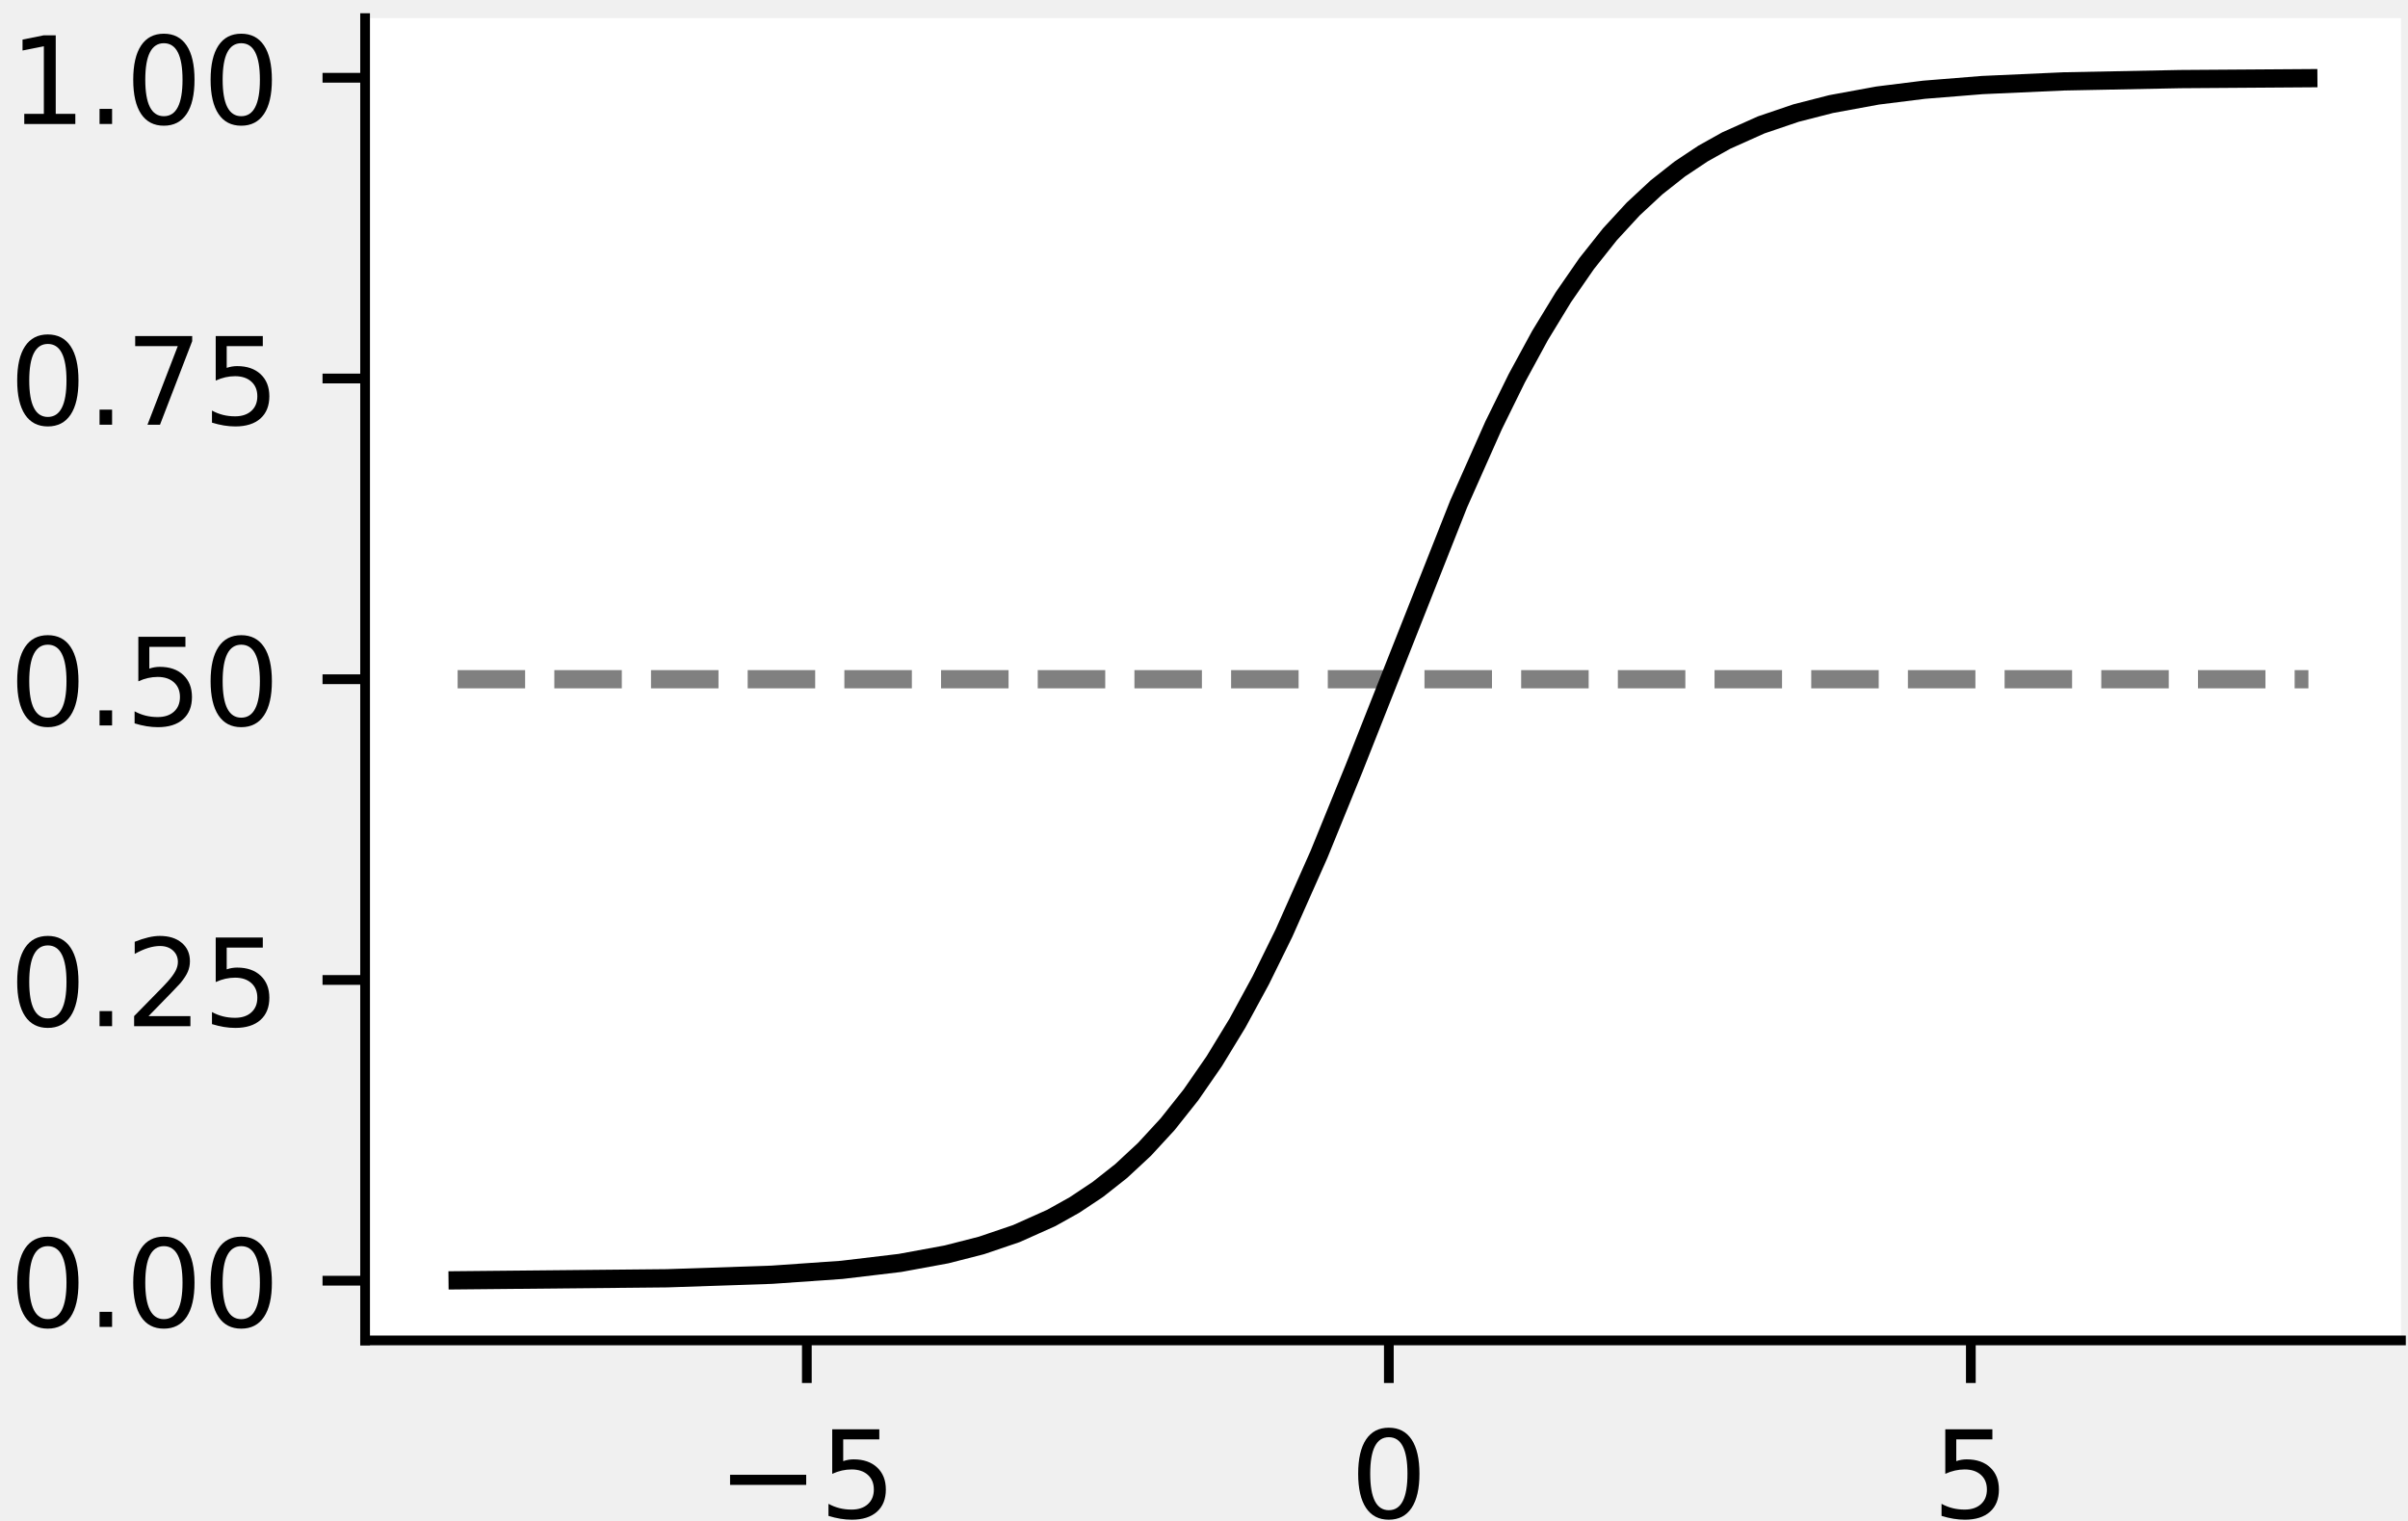
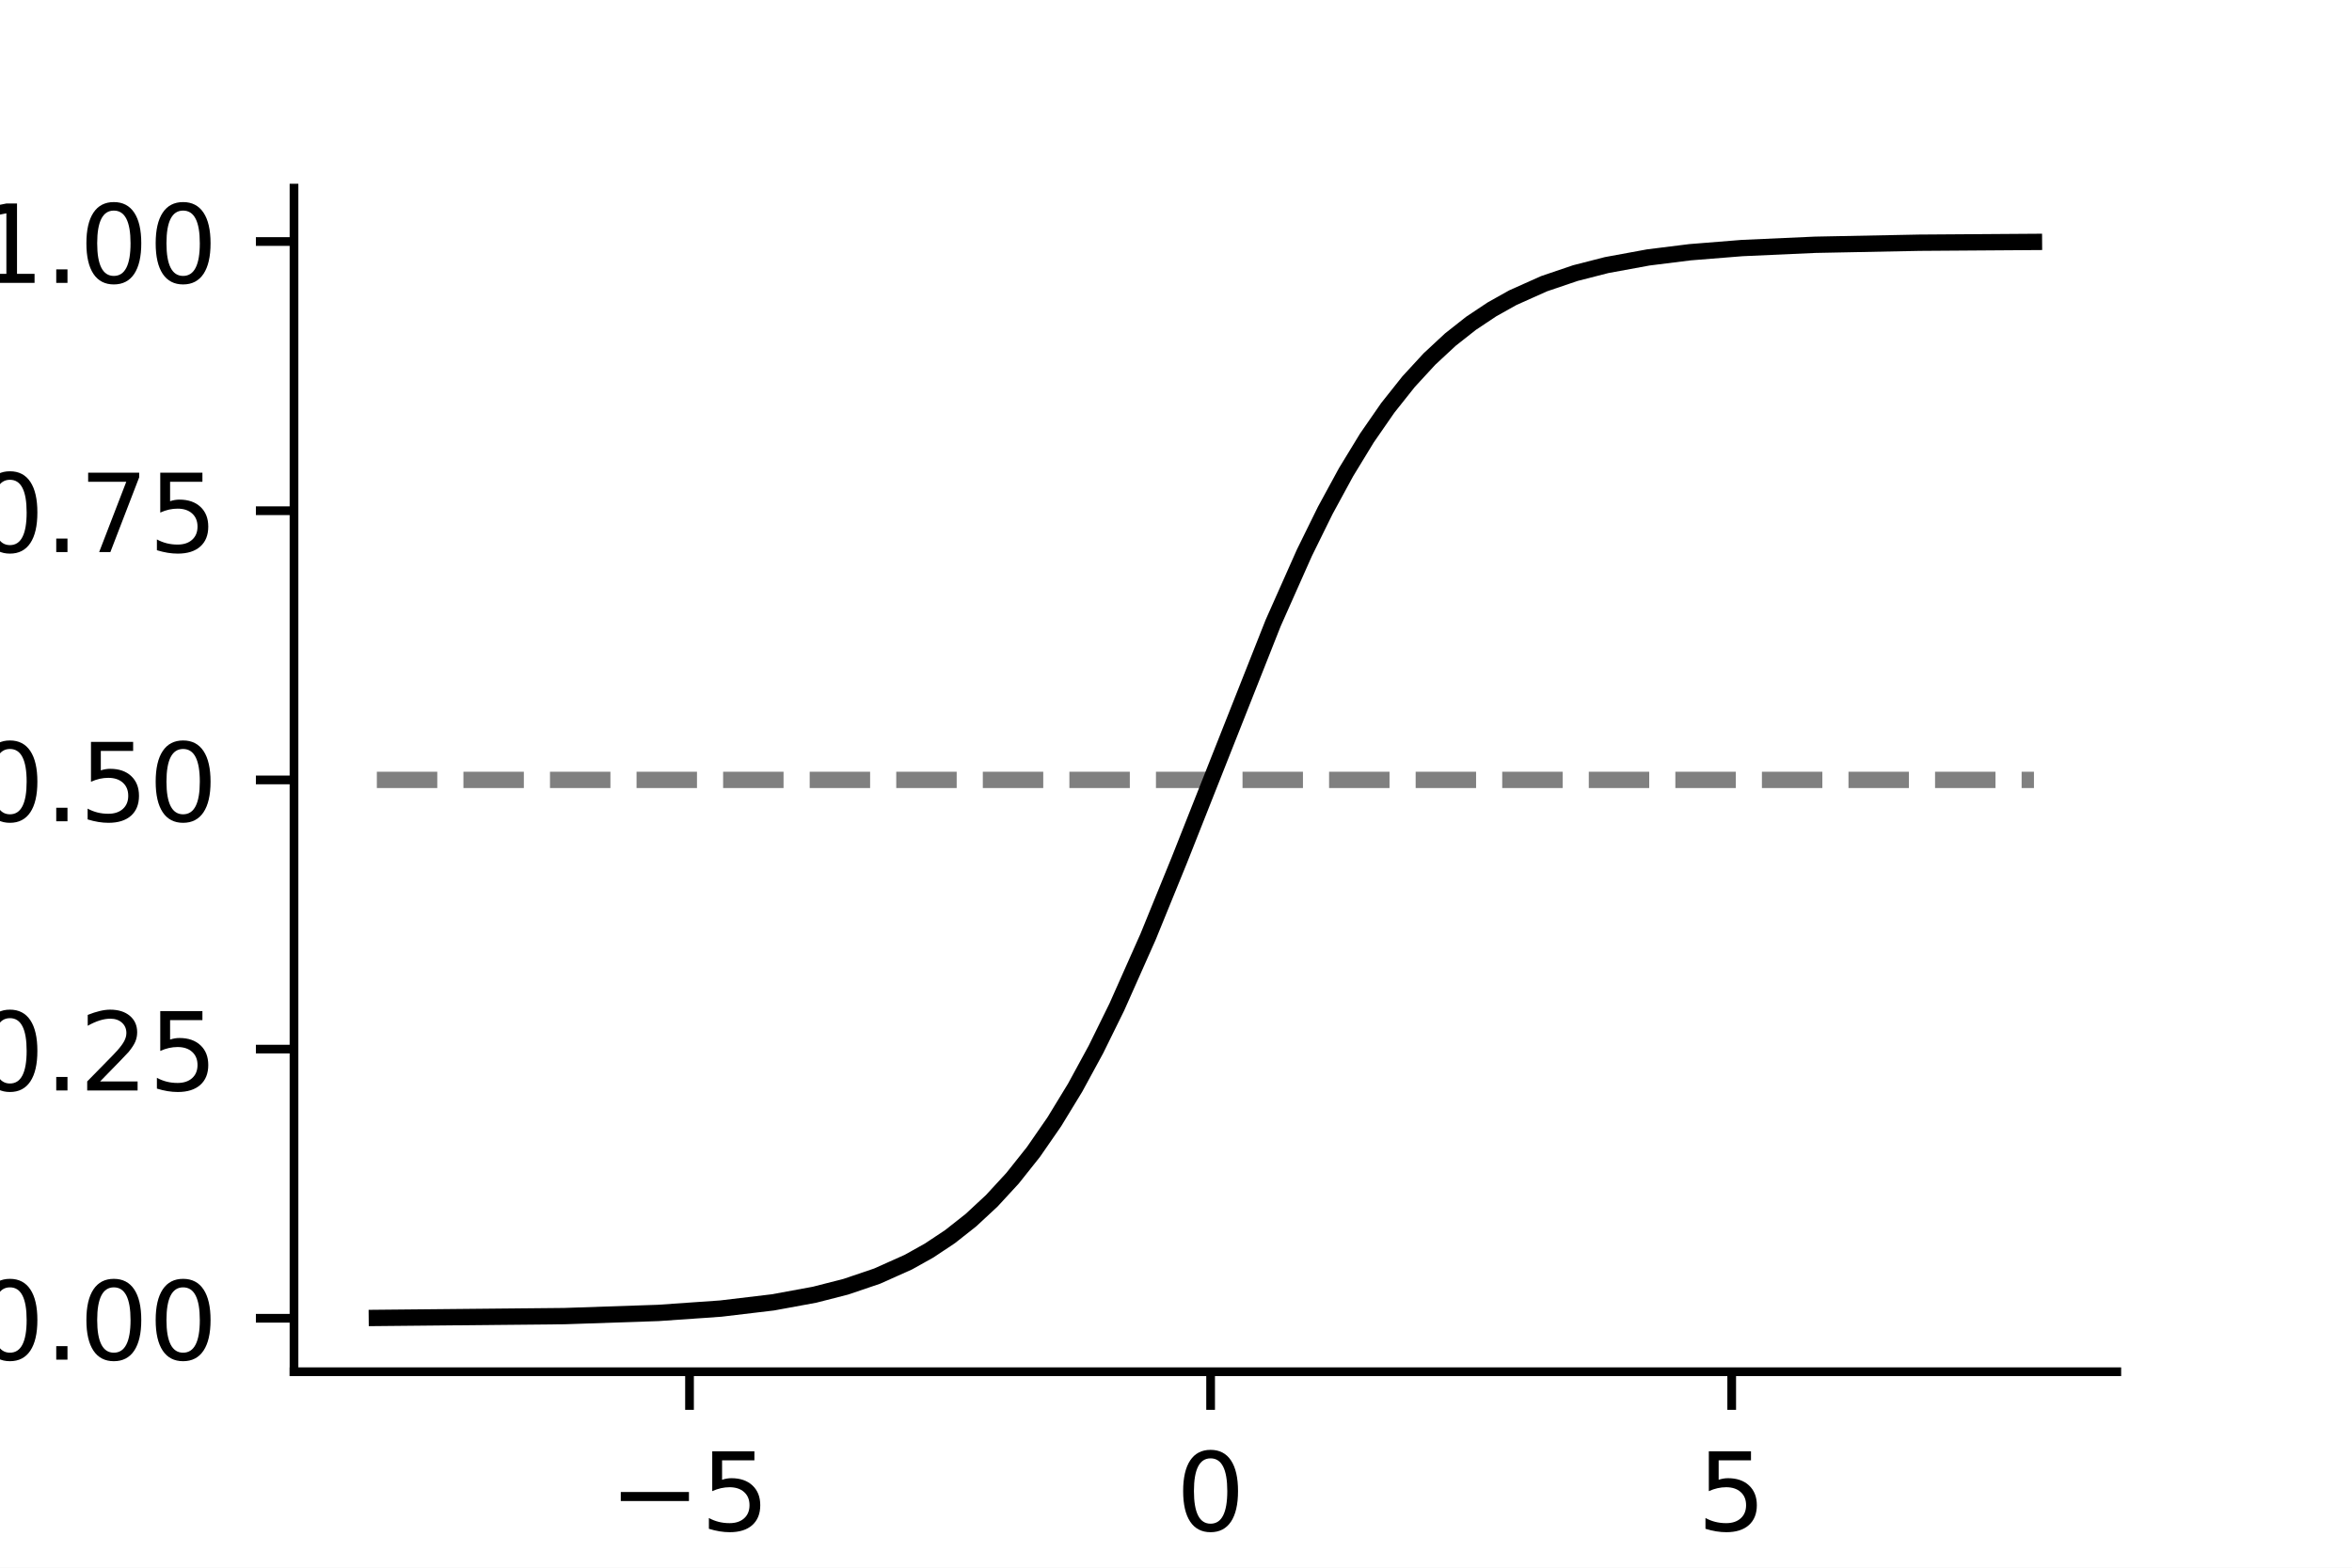
- <svg xmlns="http://www.w3.org/2000/svg" xmlns:xlink="http://www.w3.org/1999/xlink" height="125pt" version="1.1" viewBox="0 0 198 125" width="198pt" id="svg5709">
-   <defs id="defs5535" style="stroke-linecap:butt;stroke-linejoin:round">
-     <style type="text/css" id="style5533">
+ <svg xmlns="http://www.w3.org/2000/svg" xmlns:xlink="http://www.w3.org/1999/xlink" height="144pt" version="1.1" viewBox="0 0 216 144" width="216pt">
+   <defs>
+     <style type="text/css">
*{stroke-linecap:butt;stroke-linejoin:round;}
  </style>
  </defs>
-   <g style="stroke-linecap:butt;stroke-linejoin:round" id="axes_1" transform="translate(3.020185,-15.79106)">
-     <g style="stroke-linecap:butt;stroke-linejoin:round" id="patch_2">
-       <path id="path5540" style="fill:#ffffff;stroke-linecap:butt;stroke-linejoin:round" d="M 27,126 H 194.4 V 17.28 H 27 Z" />
+   <g id="figure_1">
+     <g id="patch_1">
+       <path d="M 0 144  L 216 144  L 216 0  L 0 0  z " style="fill:#ffffff;" />
    </g>
-     <g style="stroke-linecap:butt;stroke-linejoin:round" id="matplotlib.axis_1">
-       <g style="stroke-linecap:butt;stroke-linejoin:round" id="xtick_1">
-         <g style="stroke-linecap:butt;stroke-linejoin:round" id="line2d_1">
-           <defs id="defs5544">
-             <path style="stroke:#000000;stroke-width:0.8;stroke-linecap:butt;stroke-linejoin:round" id="mf5cf8b24c2" d="M 0,0 V 3.5" />
-           </defs>
-           <g style="stroke-linecap:butt;stroke-linejoin:round" id="g5548">
-             <use height="100%" width="100%" id="use5546" y="126" xlink:href="#mf5cf8b24c2" x="63.323" style="stroke:#000000;stroke-width:0.8;stroke-linecap:butt;stroke-linejoin:round" />
+     <g id="axes_1">
+       <g id="patch_2">
+         <path d="M 27 126  L 194.4 126  L 194.4 17.28  L 27 17.28  z " style="fill:#ffffff;" />
+       </g>
+       <g id="matplotlib.axis_1">
+         <g id="xtick_1">
+           <g id="line2d_1">
+             <defs>
+               <path d="M 0 0  L 0 3.5  " id="mc118db2f6b" style="stroke:#000000;stroke-width:0.8;" />
+             </defs>
+             <g>
+               <use style="stroke:#000000;stroke-width:0.8;" x="63.323" xlink:href="#mc118db2f6b" y="126" />
+             </g>
+           </g>
+           <g id="text_1">
+             <defs>
+               <path d="M 10.594 35.5  L 73.188 35.5  L 73.188 27.203  L 10.594 27.203  z " id="DejaVuSans-8722" />
+               <path d="M 10.797 72.906  L 49.516 72.906  L 49.516 64.594  L 19.828 64.594  L 19.828 46.734  Q 21.969 47.469 24.109 47.828  Q 26.266 48.188 28.422 48.188  Q 40.625 48.188 47.75 41.5  Q 54.891 34.812 54.891 23.391  Q 54.891 11.625 47.562 5.094  Q 40.234 -1.422 26.906 -1.422  Q 22.312 -1.422 17.547 -0.641  Q 12.797 0.141 7.719 1.703  L 7.719 11.625  Q 12.109 9.234 16.797 8.062  Q 21.484 6.891 26.703 6.891  Q 35.156 6.891 40.078 11.328  Q 45.016 15.766 45.016 23.391  Q 45.016 31 40.078 35.438  Q 35.156 39.891 26.703 39.891  Q 22.75 39.891 18.812 39.016  Q 14.891 38.141 10.797 36.281  z " id="DejaVuSans-53" />
+             </defs>
+             <g transform="translate(55.95155 140.5984)scale(0.1 -0.1)">
+               <use xlink:href="#DejaVuSans-8722" />
+               <use x="83.789" xlink:href="#DejaVuSans-53" />
+             </g>
          </g>
        </g>
-         <g style="stroke-linecap:butt;stroke-linejoin:round" id="text_1">
-           <defs id="defs5553">
-             <path style="stroke-linecap:butt;stroke-linejoin:round" id="DejaVuSans-8722" d="M 10.594,35.5 H 73.188 V 27.203 H 10.594 Z" />
-             <path style="stroke-linecap:butt;stroke-linejoin:round" id="DejaVuSans-53" d="m 10.797,72.906 h 38.719 v -8.312 h -29.688 V 46.734 q 2.141,0.734 4.281,1.094 2.156,0.359 4.312,0.359 Q 40.625,48.188 47.75,41.5 54.891,34.812 54.891,23.391 54.891,11.625 47.562,5.094 40.234,-1.422 26.906,-1.422 q -4.594,0 -9.359,0.781 -4.75,0.781 -9.828,2.344 V 11.625 q 4.391,-2.391 9.078,-3.562 4.688,-1.172 9.906,-1.172 8.453,0 13.375,4.438 4.938,4.438 4.938,12.062 0,7.609 -4.938,12.047 -4.922,4.453 -13.375,4.453 -3.953,0 -7.891,-0.875 -3.922,-0.875 -8.016,-2.734 z" />
-           </defs>
-           <g style="stroke-linecap:butt;stroke-linejoin:round" id="g5559" transform="matrix(0.1,0,0,-0.1,55.95155,140.5984)">
-             <use height="100%" width="100%" y="0" x="0" style="stroke-linecap:butt;stroke-linejoin:round" id="use5555" xlink:href="#DejaVuSans-8722" />
-             <use height="100%" width="100%" y="0" style="stroke-linecap:butt;stroke-linejoin:round" id="use5557" xlink:href="#DejaVuSans-53" x="83.789" />
+         <g id="xtick_2">
+           <g id="line2d_2">
+             <g>
+               <use style="stroke:#000000;stroke-width:0.8;" x="111.179" xlink:href="#mc118db2f6b" y="126" />
+             </g>
+           </g>
+           <g id="text_2">
+             <defs>
+               <path d="M 31.781 66.406  Q 24.172 66.406 20.328 58.906  Q 16.5 51.422 16.5 36.375  Q 16.5 21.391 20.328 13.891  Q 24.172 6.391 31.781 6.391  Q 39.453 6.391 43.281 13.891  Q 47.125 21.391 47.125 36.375  Q 47.125 51.422 43.281 58.906  Q 39.453 66.406 31.781 66.406  z M 31.781 74.219  Q 44.047 74.219 50.516 64.516  Q 56.984 54.828 56.984 36.375  Q 56.984 17.969 50.516 8.266  Q 44.047 -1.422 31.781 -1.422  Q 19.531 -1.422 13.062 8.266  Q 6.594 17.969 6.594 36.375  Q 6.594 54.828 13.062 64.516  Q 19.531 74.219 31.781 74.219  z " id="DejaVuSans-48" />
+             </defs>
+             <g transform="translate(107.9973 140.5984)scale(0.1 -0.1)">
+               <use xlink:href="#DejaVuSans-48" />
+             </g>
+           </g>
+         </g>
+         <g id="xtick_3">
+           <g id="line2d_3">
+             <g>
+               <use style="stroke:#000000;stroke-width:0.8;" x="159.034" xlink:href="#mc118db2f6b" y="126" />
+             </g>
+           </g>
+           <g id="text_3">
+             <g transform="translate(155.8532 140.5984)scale(0.1 -0.1)">
+               <use xlink:href="#DejaVuSans-53" />
+             </g>
          </g>
        </g>
      </g>
-       <g style="stroke-linecap:butt;stroke-linejoin:round" id="xtick_2">
-         <g style="stroke-linecap:butt;stroke-linejoin:round" id="line2d_2">
-           <g style="stroke-linecap:butt;stroke-linejoin:round" id="g5565">
-             <use height="100%" width="100%" id="use5563" y="126" xlink:href="#mf5cf8b24c2" x="111.179" style="stroke:#000000;stroke-width:0.8;stroke-linecap:butt;stroke-linejoin:round" />
+       <g id="matplotlib.axis_2">
+         <g id="ytick_1">
+           <g id="line2d_4">
+             <defs>
+               <path d="M 0 0  L -3.5 0  " id="mc68d210b7e" style="stroke:#000000;stroke-width:0.8;" />
+             </defs>
+             <g>
+               <use style="stroke:#000000;stroke-width:0.8;" x="27" xlink:href="#mc68d210b7e" y="121.091" />
+             </g>
+           </g>
+           <g id="text_4">
+             <defs>
+               <path d="M 10.688 12.406  L 21 12.406  L 21 0  L 10.688 0  z " id="DejaVuSans-46" />
+             </defs>
+             <g transform="translate(-2.265625 124.8906)scale(0.1 -0.1)">
+               <use xlink:href="#DejaVuSans-48" />
+               <use x="63.623" xlink:href="#DejaVuSans-46" />
+               <use x="95.41" xlink:href="#DejaVuSans-48" />
+               <use x="159.033" xlink:href="#DejaVuSans-48" />
+             </g>
          </g>
        </g>
-         <g style="stroke-linecap:butt;stroke-linejoin:round" id="text_2">
-           <defs id="defs5569">
-             <path style="stroke-linecap:butt;stroke-linejoin:round" id="DejaVuSans-48" d="m 31.781,66.406 q -7.609,0 -11.453,-7.5 Q 16.5,51.422 16.5,36.375 q 0,-14.984 3.828,-22.484 3.844,-7.5 11.453,-7.5 7.672,0 11.5,7.5 3.844,7.5 3.844,22.484 0,15.047 -3.844,22.531 -3.828,7.5 -11.5,7.5 z m 0,7.812 q 12.266,0 18.734,-9.703 6.469,-9.688 6.469,-28.141 0,-18.406 -6.469,-28.109 -6.469,-9.688 -18.734,-9.688 -12.25,0 -18.719,9.688 Q 6.594,17.969 6.594,36.375 q 0,18.453 6.469,28.141 6.469,9.703 18.719,9.703 z" />
-           </defs>
-           <g style="stroke-linecap:butt;stroke-linejoin:round" id="g5573" transform="matrix(0.1,0,0,-0.1,107.9973,140.5984)">
-             <use height="100%" width="100%" y="0" x="0" style="stroke-linecap:butt;stroke-linejoin:round" id="use5571" xlink:href="#DejaVuSans-48" />
+         <g id="ytick_2">
+           <g id="line2d_5">
+             <g>
+               <use style="stroke:#000000;stroke-width:0.8;" x="27" xlink:href="#mc68d210b7e" y="96.365" />
+             </g>
+           </g>
+           <g id="text_5">
+             <defs>
+               <path d="M 19.188 8.297  L 53.609 8.297  L 53.609 0  L 7.328 0  L 7.328 8.297  Q 12.938 14.109 22.625 23.891  Q 32.328 33.688 34.812 36.531  Q 39.547 41.844 41.422 45.531  Q 43.312 49.219 43.312 52.781  Q 43.312 58.594 39.234 62.25  Q 35.156 65.922 28.609 65.922  Q 23.969 65.922 18.812 64.312  Q 13.672 62.703 7.812 59.422  L 7.812 69.391  Q 13.766 71.781 18.938 73  Q 24.125 74.219 28.422 74.219  Q 39.75 74.219 46.484 68.547  Q 53.219 62.891 53.219 53.422  Q 53.219 48.922 51.531 44.891  Q 49.859 40.875 45.406 35.406  Q 44.188 33.984 37.641 27.219  Q 31.109 20.453 19.188 8.297  z " id="DejaVuSans-50" />
+             </defs>
+             <g transform="translate(-2.265625 100.164)scale(0.1 -0.1)">
+               <use xlink:href="#DejaVuSans-48" />
+               <use x="63.623" xlink:href="#DejaVuSans-46" />
+               <use x="95.41" xlink:href="#DejaVuSans-50" />
+               <use x="159.033" xlink:href="#DejaVuSans-53" />
+             </g>
+           </g>
+         </g>
+         <g id="ytick_3">
+           <g id="line2d_6">
+             <g>
+               <use style="stroke:#000000;stroke-width:0.8;" x="27" xlink:href="#mc68d210b7e" y="71.638" />
+             </g>
+           </g>
+           <g id="text_6">
+             <g transform="translate(-2.265625 75.43748)scale(0.1 -0.1)">
+               <use xlink:href="#DejaVuSans-48" />
+               <use x="63.623" xlink:href="#DejaVuSans-46" />
+               <use x="95.41" xlink:href="#DejaVuSans-53" />
+               <use x="159.033" xlink:href="#DejaVuSans-48" />
+             </g>
+           </g>
+         </g>
+         <g id="ytick_4">
+           <g id="line2d_7">
+             <g>
+               <use style="stroke:#000000;stroke-width:0.8;" x="27" xlink:href="#mc68d210b7e" y="46.912" />
+             </g>
+           </g>
+           <g id="text_7">
+             <defs>
+               <path d="M 8.203 72.906  L 55.078 72.906  L 55.078 68.703  L 28.609 0  L 18.312 0  L 43.219 64.594  L 8.203 64.594  z " id="DejaVuSans-55" />
+             </defs>
+             <g transform="translate(-2.265625 50.71093)scale(0.1 -0.1)">
+               <use xlink:href="#DejaVuSans-48" />
+               <use x="63.623" xlink:href="#DejaVuSans-46" />
+               <use x="95.41" xlink:href="#DejaVuSans-55" />
+               <use x="159.033" xlink:href="#DejaVuSans-53" />
+             </g>
+           </g>
+         </g>
+         <g id="ytick_5">
+           <g id="line2d_8">
+             <g>
+               <use style="stroke:#000000;stroke-width:0.8;" x="27" xlink:href="#mc68d210b7e" y="22.185" />
+             </g>
+           </g>
+           <g id="text_8">
+             <defs>
+               <path d="M 12.406 8.297  L 28.516 8.297  L 28.516 63.922  L 10.984 60.406  L 10.984 69.391  L 28.422 72.906  L 38.281 72.906  L 38.281 8.297  L 54.391 8.297  L 54.391 0  L 12.406 0  z " id="DejaVuSans-49" />
+             </defs>
+             <g transform="translate(-2.265625 25.98438)scale(0.1 -0.1)">
+               <use xlink:href="#DejaVuSans-49" />
+               <use x="63.623" xlink:href="#DejaVuSans-46" />
+               <use x="95.41" xlink:href="#DejaVuSans-48" />
+               <use x="159.033" xlink:href="#DejaVuSans-48" />
+             </g>
          </g>
        </g>
      </g>
-       <g style="stroke-linecap:butt;stroke-linejoin:round" id="xtick_3">
-         <g style="stroke-linecap:butt;stroke-linejoin:round" id="line2d_3">
-           <g style="stroke-linecap:butt;stroke-linejoin:round" id="g5579">
-             <use height="100%" width="100%" id="use5577" y="126" xlink:href="#mf5cf8b24c2" x="159.034" style="stroke:#000000;stroke-width:0.8;stroke-linecap:butt;stroke-linejoin:round" />
-           </g>
-         </g>
-         <g style="stroke-linecap:butt;stroke-linejoin:round" id="text_3">
-           <g style="stroke-linecap:butt;stroke-linejoin:round" id="g5584" transform="matrix(0.1,0,0,-0.1,155.8532,140.5984)">
-             <use height="100%" width="100%" y="0" x="0" style="stroke-linecap:butt;stroke-linejoin:round" id="use5582" xlink:href="#DejaVuSans-53" />
-           </g>
-         </g>
+       <g id="line2d_9">
+         <path clip-path="url(#p36d4381664)" d="M 34.609 71.638  L 186.791 71.638  L 186.791 71.638  " style="fill:none;stroke:#808080;stroke-dasharray:5.55,2.4;stroke-dashoffset:0;stroke-width:1.5;" />
+       </g>
+       <g id="line2d_10">
+         <path clip-path="url(#p36d4381664)" d="M 34.609 121.058  L 51.837 120.891  L 60.451 120.6  L 66.194 120.2  L 70.98 119.63  L 74.808 118.927  L 77.679 118.192  L 80.551 117.218  L 83.422 115.933  L 85.336 114.863  L 87.251 113.589  L 89.165 112.079  L 91.079 110.301  L 92.993 108.223  L 94.908 105.814  L 96.822 103.048  L 98.736 99.909  L 100.65 96.391  L 102.564 92.502  L 105.436 86.045  L 108.307 79.001  L 116.921 57.232  L 119.793 50.774  L 121.707 46.886  L 123.621 43.367  L 125.535 40.228  L 127.45 37.463  L 129.364 35.054  L 131.278 32.976  L 133.192 31.198  L 135.107 29.688  L 137.021 28.414  L 138.935 27.343  L 141.806 26.059  L 144.678 25.084  L 147.549 24.349  L 151.378 23.646  L 155.206 23.169  L 159.992 22.785  L 166.691 22.484  L 176.263 22.295  L 186.791 22.222  L 186.791 22.222  " style="fill:none;stroke:#000000;stroke-linecap:square;stroke-width:1.5;" />
+       </g>
+       <g id="patch_3">
+         <path d="M 27 126  L 27 17.28  " style="fill:none;stroke:#000000;stroke-linecap:square;stroke-linejoin:miter;stroke-width:0.8;" />
+       </g>
+       <g id="patch_4">
+         <path d="M 27 126  L 194.4 126  " style="fill:none;stroke:#000000;stroke-linecap:square;stroke-linejoin:miter;stroke-width:0.8;" />
      </g>
    </g>
-     <g style="stroke-linecap:butt;stroke-linejoin:round" id="matplotlib.axis_2">
-       <g style="stroke-linecap:butt;stroke-linejoin:round" id="ytick_1">
-         <g style="stroke-linecap:butt;stroke-linejoin:round" id="line2d_4">
-           <defs id="defs5590">
-             <path style="stroke:#000000;stroke-width:0.8;stroke-linecap:butt;stroke-linejoin:round" id="m63f60e89df" d="M 0,0 H -3.5" />
-           </defs>
-           <g style="stroke-linecap:butt;stroke-linejoin:round" id="g5594">
-             <use height="100%" width="100%" id="use5592" y="121.091" xlink:href="#m63f60e89df" x="27" style="stroke:#000000;stroke-width:0.8;stroke-linecap:butt;stroke-linejoin:round" />
-           </g>
-         </g>
-         <g style="stroke-linecap:butt;stroke-linejoin:round" id="text_4">
-           <defs id="defs5598">
-             <path style="stroke-linecap:butt;stroke-linejoin:round" id="DejaVuSans-46" d="M 10.688,12.406 H 21 V 0 H 10.688 Z" />
-           </defs>
-           <g style="stroke-linecap:butt;stroke-linejoin:round" id="g5608" transform="matrix(0.1,0,0,-0.1,-2.265625,124.8906)">
-             <use height="100%" width="100%" y="0" x="0" style="stroke-linecap:butt;stroke-linejoin:round" id="use5600" xlink:href="#DejaVuSans-48" />
-             <use height="100%" width="100%" y="0" style="stroke-linecap:butt;stroke-linejoin:round" id="use5602" xlink:href="#DejaVuSans-46" x="63.623" />
-             <use height="100%" width="100%" y="0" style="stroke-linecap:butt;stroke-linejoin:round" id="use5604" xlink:href="#DejaVuSans-48" x="95.41" />
-             <use height="100%" width="100%" y="0" style="stroke-linecap:butt;stroke-linejoin:round" id="use5606" xlink:href="#DejaVuSans-48" x="159.033" />
-           </g>
-         </g>
-       </g>
-       <g style="stroke-linecap:butt;stroke-linejoin:round" id="ytick_2">
-         <g style="stroke-linecap:butt;stroke-linejoin:round" id="line2d_5">
-           <g style="stroke-linecap:butt;stroke-linejoin:round" id="g5614">
-             <use height="100%" width="100%" id="use5612" y="96.365" xlink:href="#m63f60e89df" x="27" style="stroke:#000000;stroke-width:0.8;stroke-linecap:butt;stroke-linejoin:round" />
-           </g>
-         </g>
-         <g style="stroke-linecap:butt;stroke-linejoin:round" id="text_5">
-           <defs id="defs5618">
-             <path style="stroke-linecap:butt;stroke-linejoin:round" id="DejaVuSans-50" d="M 19.188,8.297 H 53.609 V 0 H 7.328 v 8.297 q 5.609,5.812 15.297,15.594 9.703,9.797 12.188,12.641 4.734,5.312 6.609,9 1.891,3.688 1.891,7.25 0,5.812 -4.078,9.469 -4.078,3.672 -10.625,3.672 -4.641,0 -9.797,-1.609 -5.141,-1.609 -11,-4.891 v 9.969 Q 13.766,71.781 18.938,73 q 5.188,1.219 9.484,1.219 11.328,0 18.062,-5.672 6.734,-5.656 6.734,-15.125 0,-4.5 -1.688,-8.531 Q 49.859,40.875 45.406,35.406 44.188,33.984 37.641,27.219 31.109,20.453 19.188,8.297 Z" />
-           </defs>
-           <g style="stroke-linecap:butt;stroke-linejoin:round" id="g5628" transform="matrix(0.1,0,0,-0.1,-2.265625,100.164)">
-             <use height="100%" width="100%" y="0" x="0" style="stroke-linecap:butt;stroke-linejoin:round" id="use5620" xlink:href="#DejaVuSans-48" />
-             <use height="100%" width="100%" y="0" style="stroke-linecap:butt;stroke-linejoin:round" id="use5622" xlink:href="#DejaVuSans-46" x="63.623" />
-             <use height="100%" width="100%" y="0" style="stroke-linecap:butt;stroke-linejoin:round" id="use5624" xlink:href="#DejaVuSans-50" x="95.41" />
-             <use height="100%" width="100%" y="0" style="stroke-linecap:butt;stroke-linejoin:round" id="use5626" xlink:href="#DejaVuSans-53" x="159.033" />
-           </g>
-         </g>
-       </g>
-       <g style="stroke-linecap:butt;stroke-linejoin:round" id="ytick_3">
-         <g style="stroke-linecap:butt;stroke-linejoin:round" id="line2d_6">
-           <g style="stroke-linecap:butt;stroke-linejoin:round" id="g5634">
-             <use height="100%" width="100%" id="use5632" y="71.638" xlink:href="#m63f60e89df" x="27" style="stroke:#000000;stroke-width:0.8;stroke-linecap:butt;stroke-linejoin:round" />
-           </g>
-         </g>
-         <g style="stroke-linecap:butt;stroke-linejoin:round" id="text_6">
-           <g style="stroke-linecap:butt;stroke-linejoin:round" id="g5645" transform="matrix(0.1,0,0,-0.1,-2.265625,75.43748)">
-             <use height="100%" width="100%" y="0" x="0" style="stroke-linecap:butt;stroke-linejoin:round" id="use5637" xlink:href="#DejaVuSans-48" />
-             <use height="100%" width="100%" y="0" style="stroke-linecap:butt;stroke-linejoin:round" id="use5639" xlink:href="#DejaVuSans-46" x="63.623" />
-             <use height="100%" width="100%" y="0" style="stroke-linecap:butt;stroke-linejoin:round" id="use5641" xlink:href="#DejaVuSans-53" x="95.41" />
-             <use height="100%" width="100%" y="0" style="stroke-linecap:butt;stroke-linejoin:round" id="use5643" xlink:href="#DejaVuSans-48" x="159.033" />
-           </g>
-         </g>
-       </g>
-       <g style="stroke-linecap:butt;stroke-linejoin:round" id="ytick_4">
-         <g style="stroke-linecap:butt;stroke-linejoin:round" id="line2d_7">
-           <g style="stroke-linecap:butt;stroke-linejoin:round" id="g5651">
-             <use height="100%" width="100%" id="use5649" y="46.912" xlink:href="#m63f60e89df" x="27" style="stroke:#000000;stroke-width:0.8;stroke-linecap:butt;stroke-linejoin:round" />
-           </g>
-         </g>
-         <g style="stroke-linecap:butt;stroke-linejoin:round" id="text_7">
-           <defs id="defs5655">
-             <path style="stroke-linecap:butt;stroke-linejoin:round" id="DejaVuSans-55" d="m 8.203,72.906 h 46.875 V 68.703 L 28.609,0 H 18.312 L 43.219,64.594 H 8.203 Z" />
-           </defs>
-           <g style="stroke-linecap:butt;stroke-linejoin:round" id="g5665" transform="matrix(0.1,0,0,-0.1,-2.265625,50.71093)">
-             <use height="100%" width="100%" y="0" x="0" style="stroke-linecap:butt;stroke-linejoin:round" id="use5657" xlink:href="#DejaVuSans-48" />
-             <use height="100%" width="100%" y="0" style="stroke-linecap:butt;stroke-linejoin:round" id="use5659" xlink:href="#DejaVuSans-46" x="63.623" />
-             <use height="100%" width="100%" y="0" style="stroke-linecap:butt;stroke-linejoin:round" id="use5661" xlink:href="#DejaVuSans-55" x="95.41" />
-             <use height="100%" width="100%" y="0" style="stroke-linecap:butt;stroke-linejoin:round" id="use5663" xlink:href="#DejaVuSans-53" x="159.033" />
-           </g>
-         </g>
-       </g>
-       <g style="stroke-linecap:butt;stroke-linejoin:round" id="ytick_5">
-         <g style="stroke-linecap:butt;stroke-linejoin:round" id="line2d_8">
-           <g style="stroke-linecap:butt;stroke-linejoin:round" id="g5671">
-             <use height="100%" width="100%" id="use5669" y="22.185" xlink:href="#m63f60e89df" x="27" style="stroke:#000000;stroke-width:0.8;stroke-linecap:butt;stroke-linejoin:round" />
-           </g>
-         </g>
-         <g style="stroke-linecap:butt;stroke-linejoin:round" id="text_8">
-           <defs id="defs5675">
-             <path style="stroke-linecap:butt;stroke-linejoin:round" id="DejaVuSans-49" d="m 12.406,8.297 h 16.109 v 55.625 L 10.984,60.406 v 8.984 l 17.438,3.516 H 38.281 V 8.297 H 54.391 V 0 H 12.406 Z" />
-           </defs>
-           <g style="stroke-linecap:butt;stroke-linejoin:round" id="g5685" transform="matrix(0.1,0,0,-0.1,-2.265625,25.98438)">
-             <use height="100%" width="100%" y="0" x="0" style="stroke-linecap:butt;stroke-linejoin:round" id="use5677" xlink:href="#DejaVuSans-49" />
-             <use height="100%" width="100%" y="0" style="stroke-linecap:butt;stroke-linejoin:round" id="use5679" xlink:href="#DejaVuSans-46" x="63.623" />
-             <use height="100%" width="100%" y="0" style="stroke-linecap:butt;stroke-linejoin:round" id="use5681" xlink:href="#DejaVuSans-48" x="95.41" />
-             <use height="100%" width="100%" y="0" style="stroke-linecap:butt;stroke-linejoin:round" id="use5683" xlink:href="#DejaVuSans-48" x="159.033" />
-           </g>
-         </g>
-       </g>
-     </g>
-     <g style="stroke-linecap:butt;stroke-linejoin:round" id="line2d_9">
-       <path id="path5690" style="fill:none;stroke:#808080;stroke-width:1.5;stroke-linecap:butt;stroke-linejoin:round;stroke-dasharray:5.55, 2.4;stroke-dashoffset:0" d="M 34.609,71.638 H 186.791 v 0" clip-path="url(#pe3fd96aab9)" />
-     </g>
-     <g style="stroke-linecap:butt;stroke-linejoin:round" id="line2d_10">
-       <path id="path5693" style="fill:none;stroke:#000000;stroke-width:1.5;stroke-linecap:square;stroke-linejoin:round" d="m 34.609,121.058 17.228,-0.167 8.614,-0.291 5.743,-0.4 4.786,-0.57 3.828,-0.703 2.871,-0.735 2.871,-0.975 2.871,-1.285 1.914,-1.07 1.914,-1.274 1.914,-1.51 1.914,-1.778 1.914,-2.078 1.914,-2.409 1.914,-2.765 1.914,-3.139 1.914,-3.519 1.914,-3.888 2.871,-6.458 2.871,-7.043 8.614,-21.769 2.871,-6.458 1.914,-3.888 1.914,-3.519 1.914,-3.139 1.914,-2.765 1.914,-2.409 1.914,-2.078 1.914,-1.778 1.914,-1.51 1.914,-1.274 1.914,-1.07 2.871,-1.285 2.871,-0.975 2.871,-0.735 3.828,-0.703 3.828,-0.477 4.786,-0.385 6.7,-0.301 9.571,-0.189 10.528,-0.073 v 0" clip-path="url(#pe3fd96aab9)" />
-     </g>
-     <g style="stroke-linecap:butt;stroke-linejoin:round" id="patch_3">
-       <path id="path5696" style="fill:none;stroke:#000000;stroke-width:0.8;stroke-linecap:square;stroke-linejoin:miter" d="M 27,126 V 17.28" />
-     </g>
-     <g style="stroke-linecap:butt;stroke-linejoin:round" id="patch_4">
-       <path id="path5699" style="fill:none;stroke:#000000;stroke-width:0.8;stroke-linecap:square;stroke-linejoin:miter" d="M 27,126 H 194.4" />
-     </g>
  </g>
-   <defs id="defs5707">
-     <clipPath id="pe3fd96aab9" style="stroke-linecap:butt;stroke-linejoin:round">
-       <rect height="108.72" width="167.4" x="27" y="17.28" id="rect5704" style="stroke-linecap:butt;stroke-linejoin:round" />
+   <defs>
+     <clipPath id="p36d4381664">
+       <rect height="108.72" width="167.4" x="27" y="17.28" />
    </clipPath>
  </defs>
</svg>
